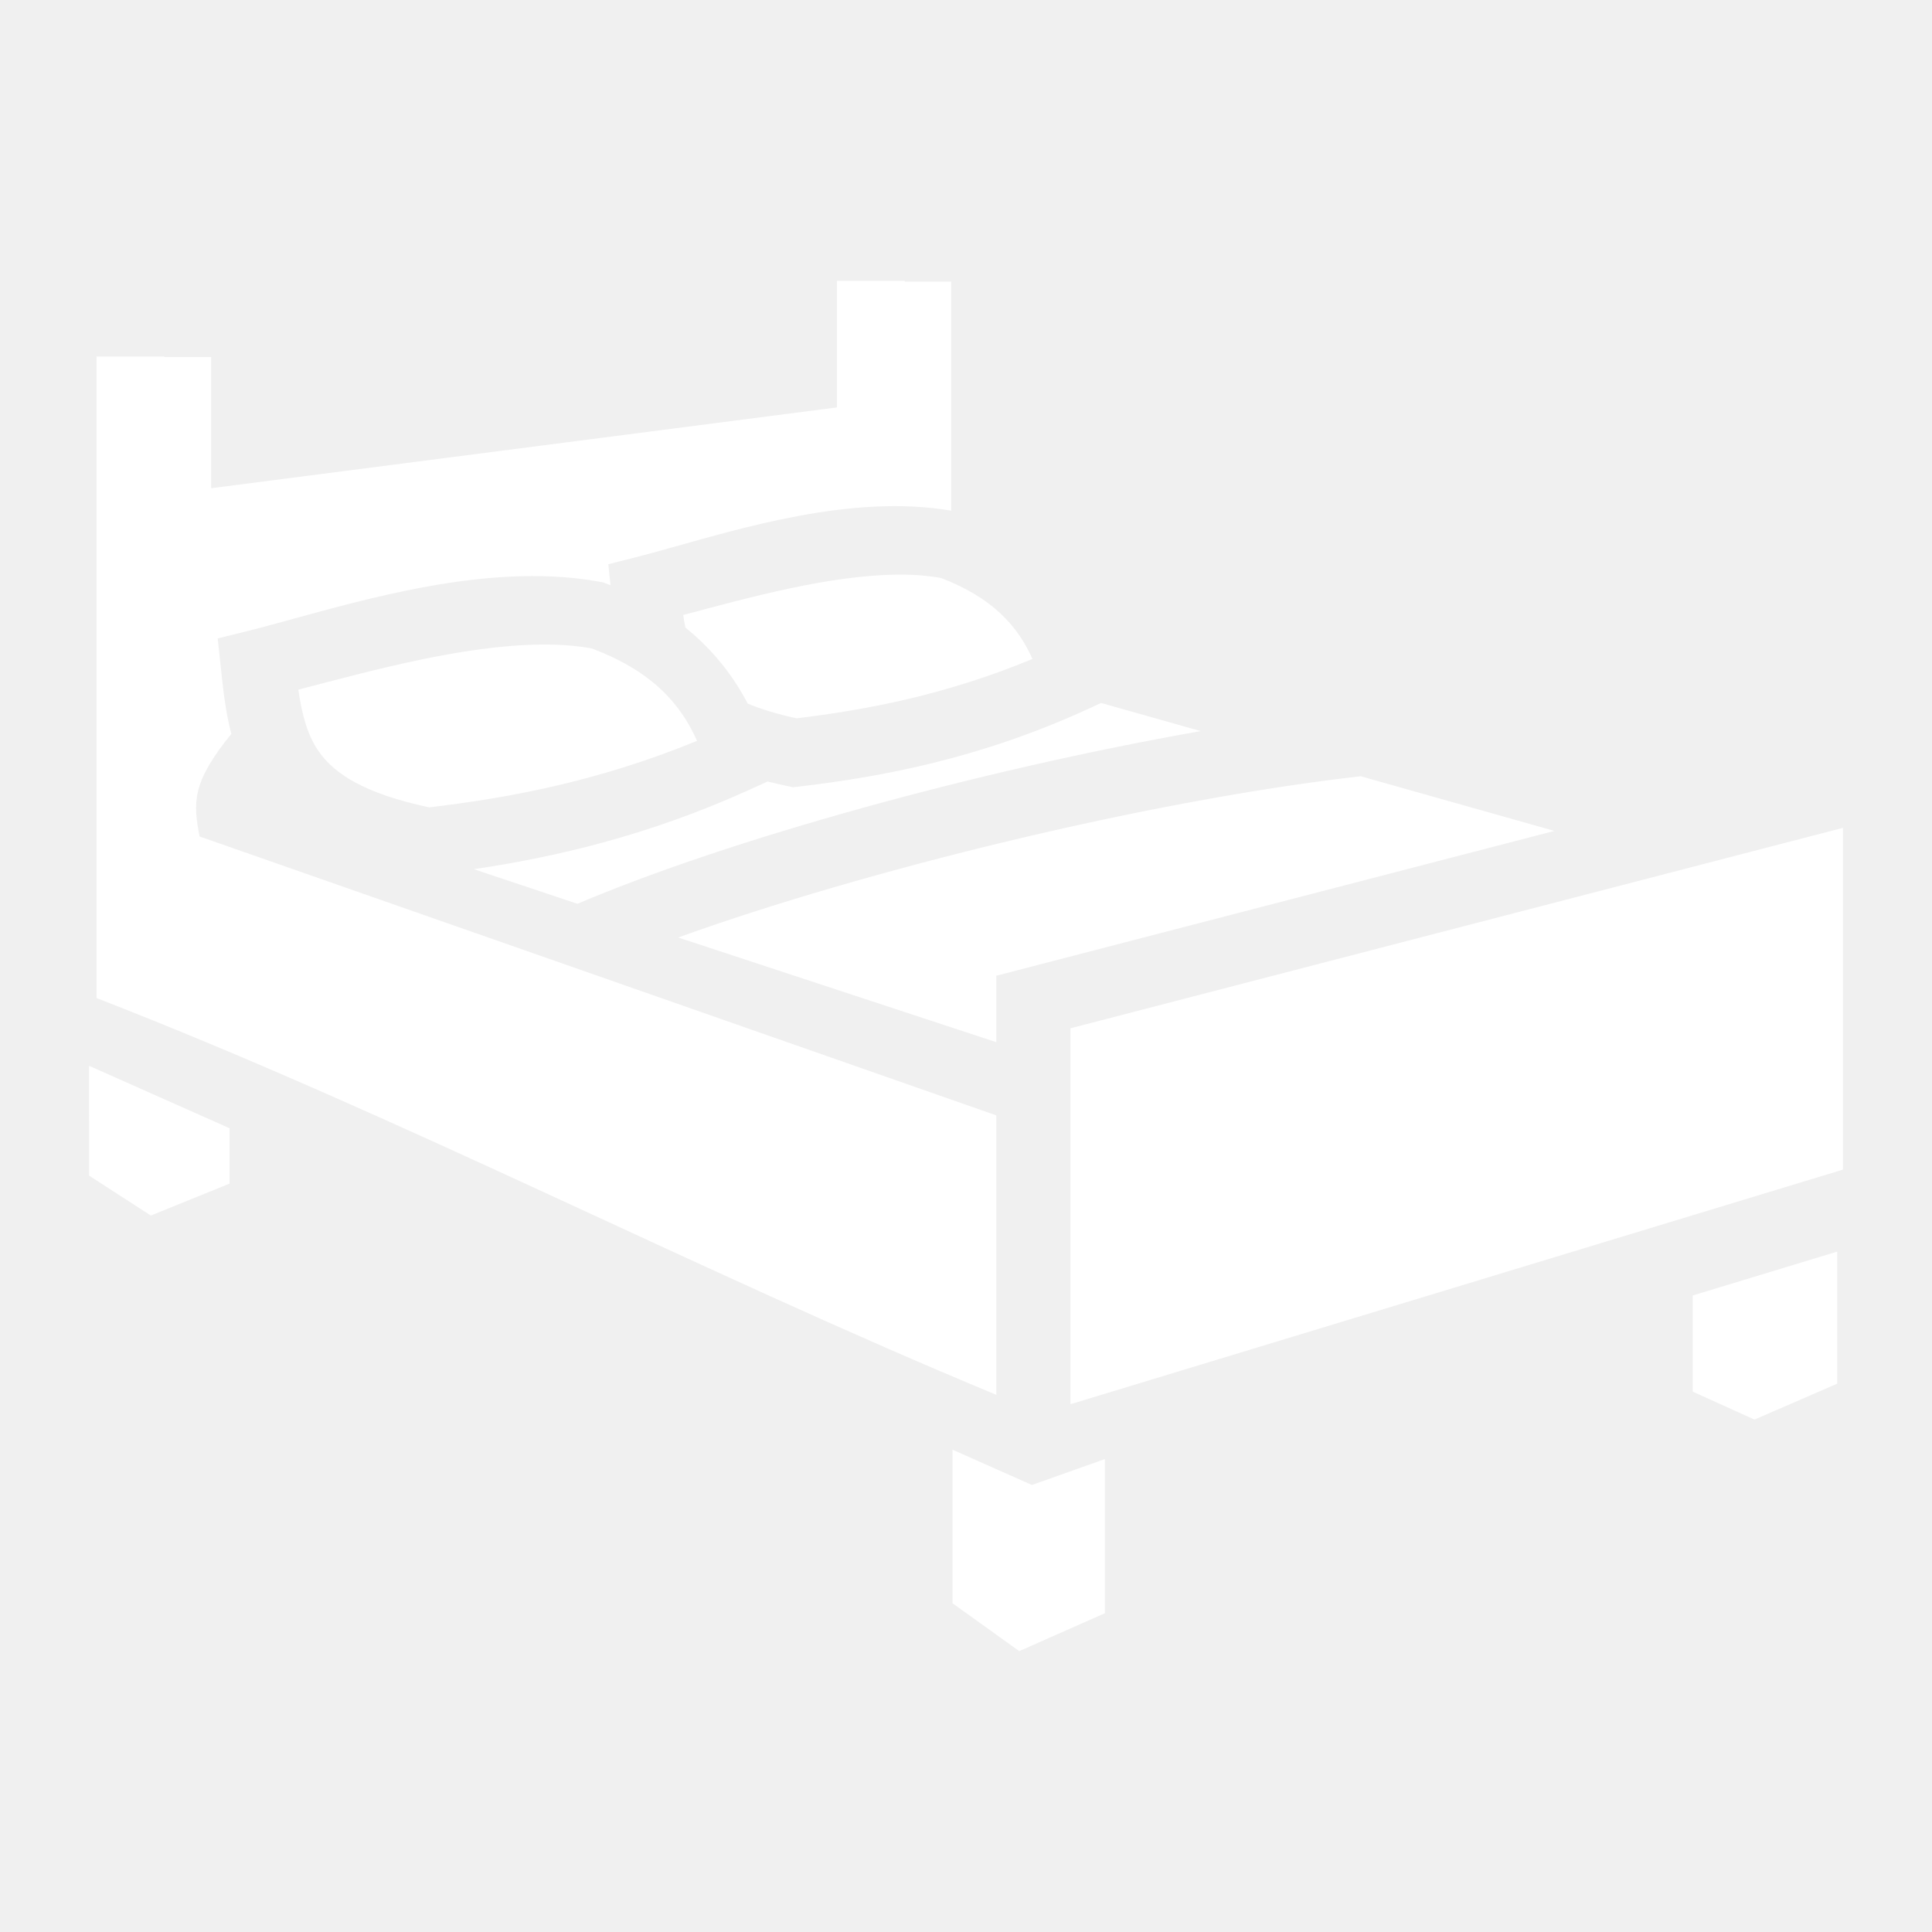
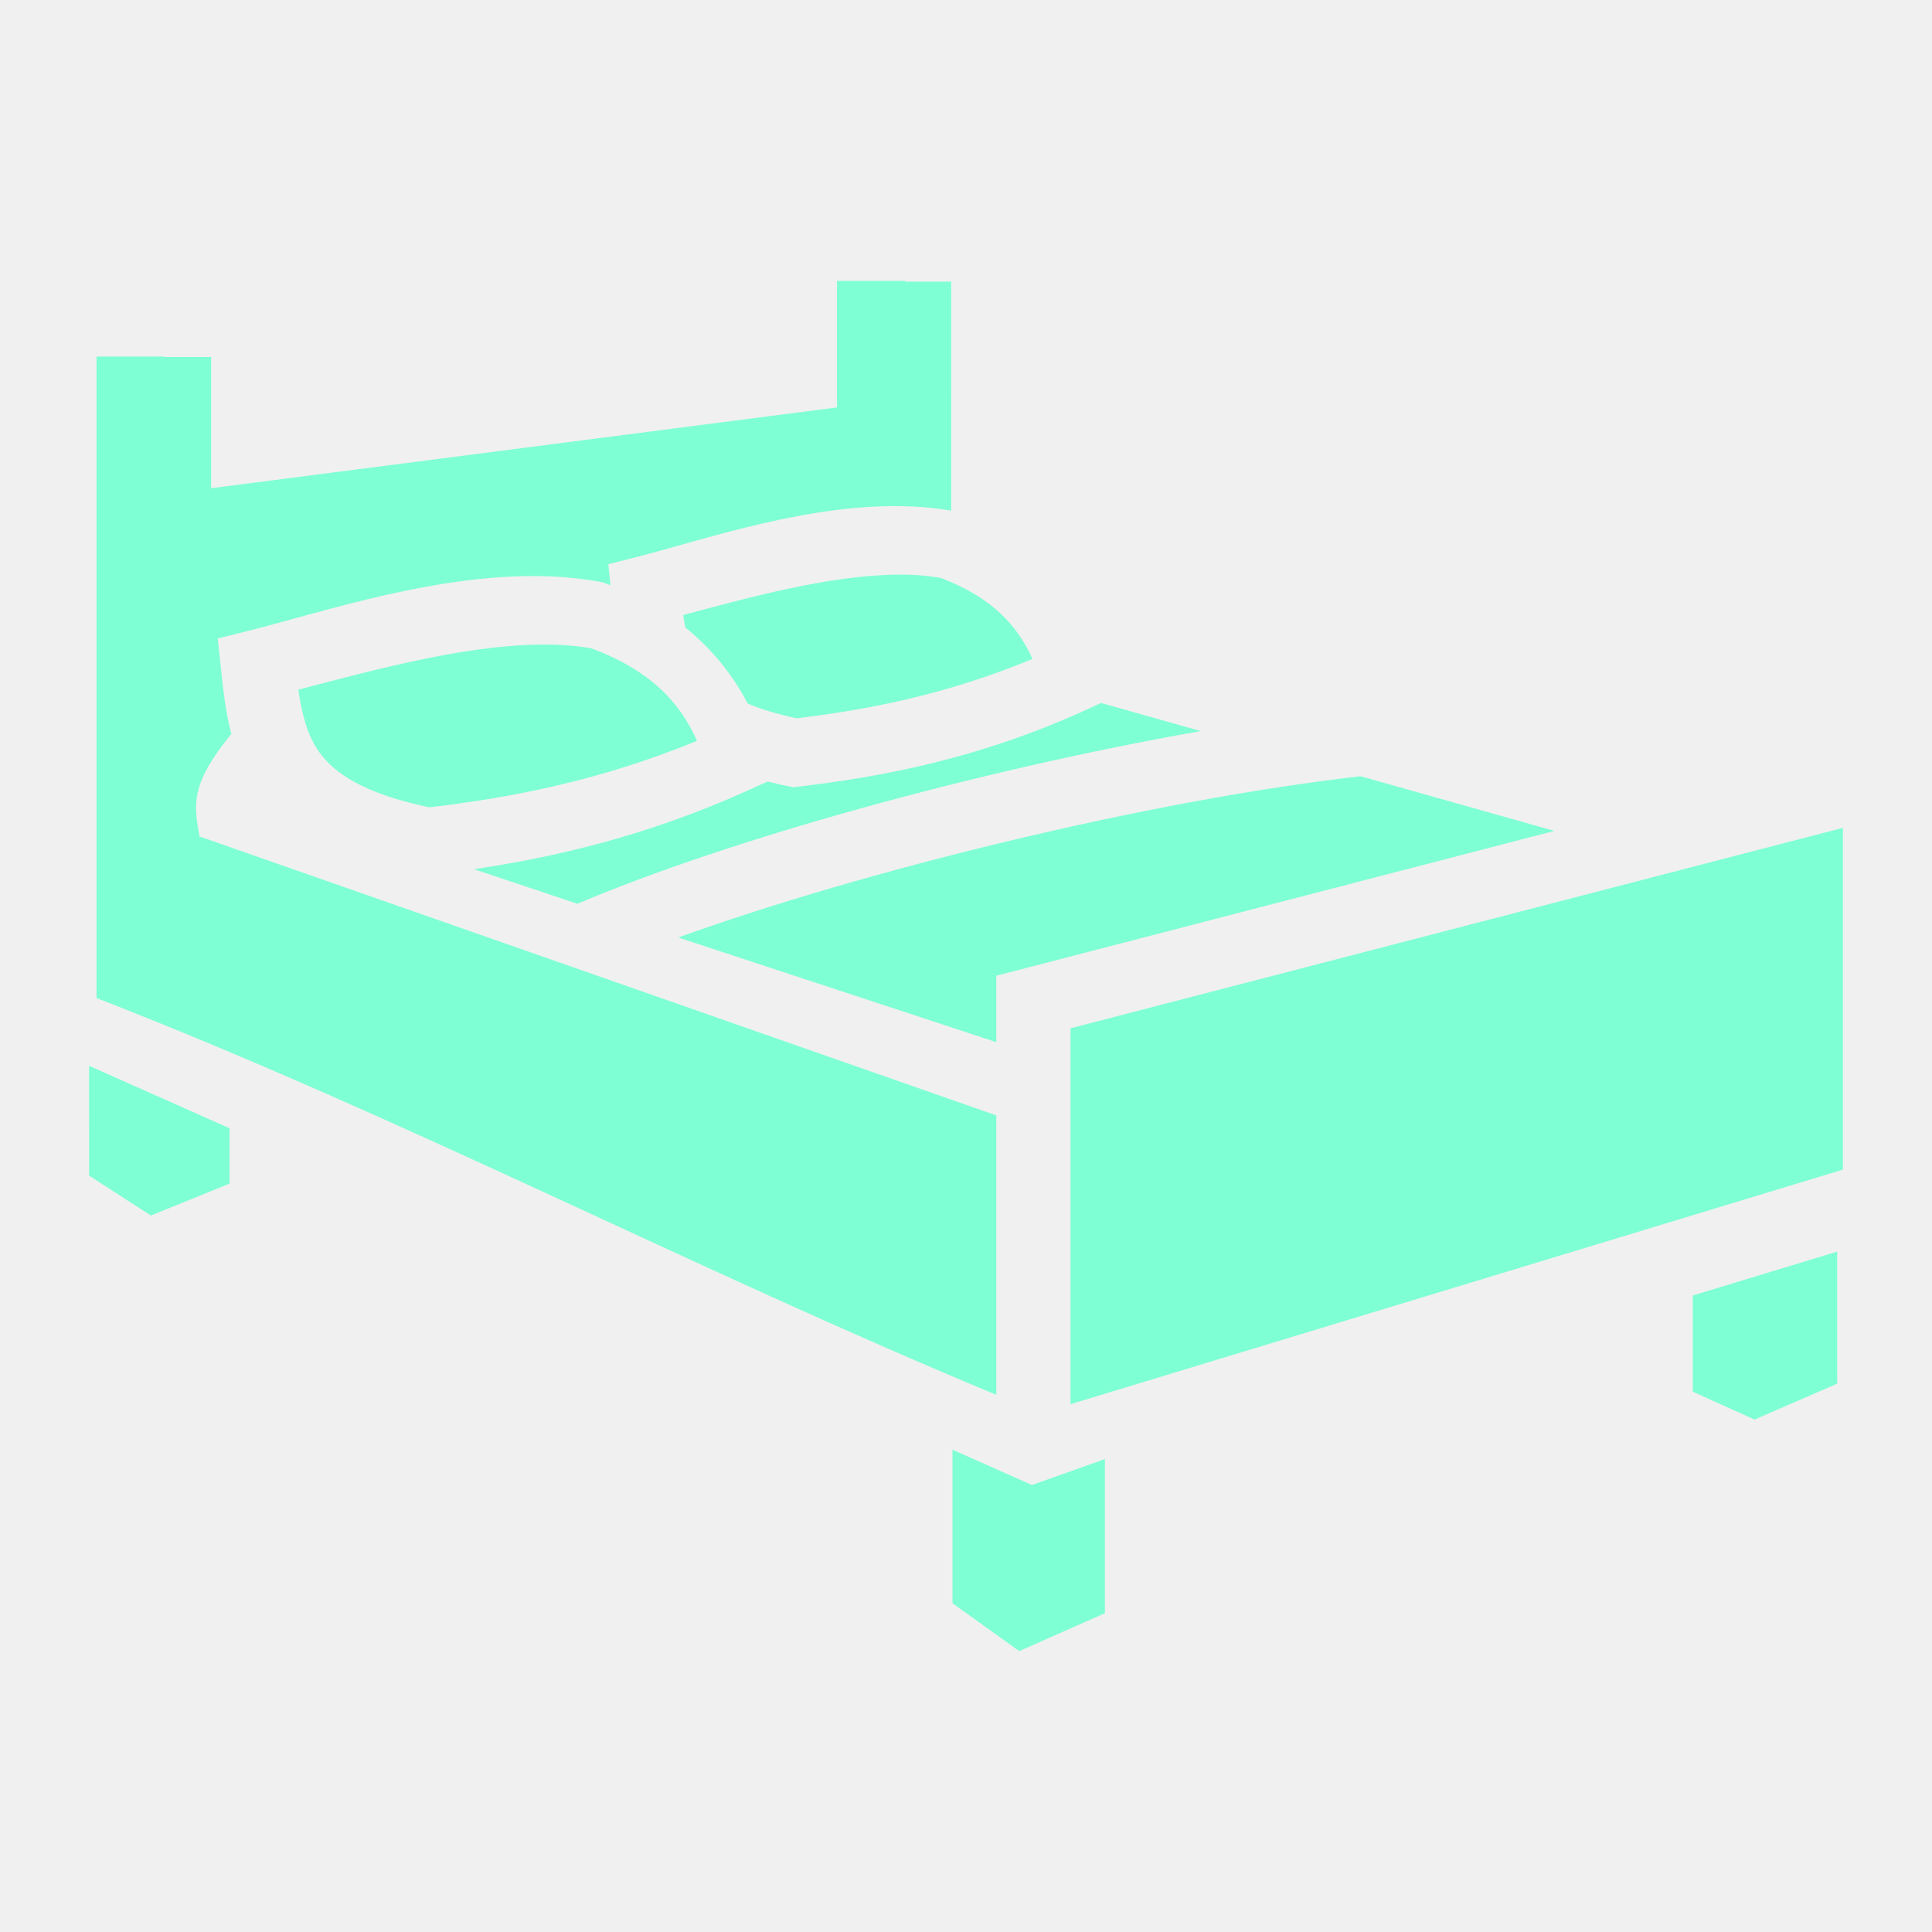
<svg xmlns="http://www.w3.org/2000/svg" style="height: 512px; width: 512px;" viewBox="0 0 512 512">
  <g class="" style="" transform="translate(0,0)">
-     <path d="M239.802 74.44v.19h12.275v29.433h.004v31.265c-3.326-.562-6.698-.92-10.095-1.084-26.8-1.293-55.033 8.738-73.23 13.36l-7.545 1.92.582 5.564c-.46-.176-.917-.356-1.387-.525l-.705-.256-.74-.135c-4.097-.747-8.27-1.193-12.48-1.39-29.477-1.372-60.834 9.463-81.174 14.523l-7.612 1.892.836 7.8c.605 5.644 1.218 11.59 2.774 17.493-10.642 13.072-10.078 18.35-8.417 27.184l211.14 73.916v74.053C184.03 336.45 106.252 295.828 25.582 264.49v-170h18v.125h12.374v34.77l165.848-21.414V74.44zm-2.088 77.845c1.203-.013 2.39 0 3.564.04 2.818.095 5.505.396 8.09.84 13.548 5.197 20.296 12.637 24.25 21.462-23.255 9.644-44.174 13.507-62.515 15.736-5.277-1.15-9.503-2.466-12.944-3.894-3.802-7.298-9.183-14.244-16.522-20.16-.21-1.08-.405-2.186-.584-3.33 17.414-4.63 38.614-10.504 56.66-10.695zm-94.35 18.528c1.38-.014 2.743 0 4.09.046 3.218.11 6.296.446 9.26.95 15.757 5.89 23.546 14.435 28.002 24.526-26.44 10.85-50.22 15.162-70.965 17.62-17.42-3.692-25.116-8.99-29.17-14.665-3.072-4.302-4.524-9.753-5.53-16.518 19.495-5.077 43.62-11.753 64.314-11.96zM291.8 186.295l26.406 7.453c-59.194 10.41-125.095 28.732-165.18 45.766l-27.443-9.17c21.235-3.146 45.785-8.753 72.568-20.846l5.29-2.39c1.72.44 3.5.853 5.35 1.232l1.42.29 1.44-.17c21.562-2.54 47.905-7.294 77.15-20.782zm68.797 19.418l51.336 14.49-147.905 38.377v17.6l-82.517-27.147-1.77-.59c49.176-17.717 124.438-36.303 180.857-42.73zm127.79 13.68v90.57L283.69 372.127v-99.62zM23.613 282.45L60.837 299v14.674L39.98 322.13l-16.366-10.57zm463.26 49.243v34.995l-21.91 9.515-16.367-7.4v-25.487zm-234.453 52.49l11.608 5.16 9.442 4.196 19.342-6.87v40.848l-22.704 10.043-17.687-12.685z" fill="#ffffff" fill-opacity="1" transform="translate(512, 512) scale(-1, -1) rotate(180, 256, 256) skewX(0) skewY(0)" />
+     <path d="M239.802 74.44v.19h12.275v29.433h.004v31.265c-3.326-.562-6.698-.92-10.095-1.084-26.8-1.293-55.033 8.738-73.23 13.36l-7.545 1.92.582 5.564c-.46-.176-.917-.356-1.387-.525l-.705-.256-.74-.135c-4.097-.747-8.27-1.193-12.48-1.39-29.477-1.372-60.834 9.463-81.174 14.523l-7.612 1.892.836 7.8c.605 5.644 1.218 11.59 2.774 17.493-10.642 13.072-10.078 18.35-8.417 27.184l211.14 73.916v74.053C184.03 336.45 106.252 295.828 25.582 264.49v-170h18v.125h12.374v34.77l165.848-21.414V74.44zm-2.088 77.845c1.203-.013 2.39 0 3.564.04 2.818.095 5.505.396 8.09.84 13.548 5.197 20.296 12.637 24.25 21.462-23.255 9.644-44.174 13.507-62.515 15.736-5.277-1.15-9.503-2.466-12.944-3.894-3.802-7.298-9.183-14.244-16.522-20.16-.21-1.08-.405-2.186-.584-3.33 17.414-4.63 38.614-10.504 56.66-10.695zm-94.35 18.528c1.38-.014 2.743 0 4.09.046 3.218.11 6.296.446 9.26.95 15.757 5.89 23.546 14.435 28.002 24.526-26.44 10.85-50.22 15.162-70.965 17.62-17.42-3.692-25.116-8.99-29.17-14.665-3.072-4.302-4.524-9.753-5.53-16.518 19.495-5.077 43.62-11.753 64.314-11.96zM291.8 186.295l26.406 7.453c-59.194 10.41-125.095 28.732-165.18 45.766l-27.443-9.17c21.235-3.146 45.785-8.753 72.568-20.846l5.29-2.39c1.72.44 3.5.853 5.35 1.232l1.42.29 1.44-.17c21.562-2.54 47.905-7.294 77.15-20.782zm68.797 19.418l51.336 14.49-147.905 38.377v17.6l-82.517-27.147-1.77-.59c49.176-17.717 124.438-36.303 180.857-42.73zm127.79 13.68v90.57L283.69 372.127v-99.62zM23.613 282.45L60.837 299v14.674L39.98 322.13l-16.366-10.57zm463.26 49.243v34.995l-21.91 9.515-16.367-7.4v-25.487zm-234.453 52.49l11.608 5.16 9.442 4.196 19.342-6.87v40.848l-22.704 10.043-17.687-12.685z" fill="Aquamarine" fill-opacity="1" transform="translate(512, 512) scale(-1, -1) rotate(180, 256, 256) skewX(0) skewY(0)" />
  </g>
</svg>
